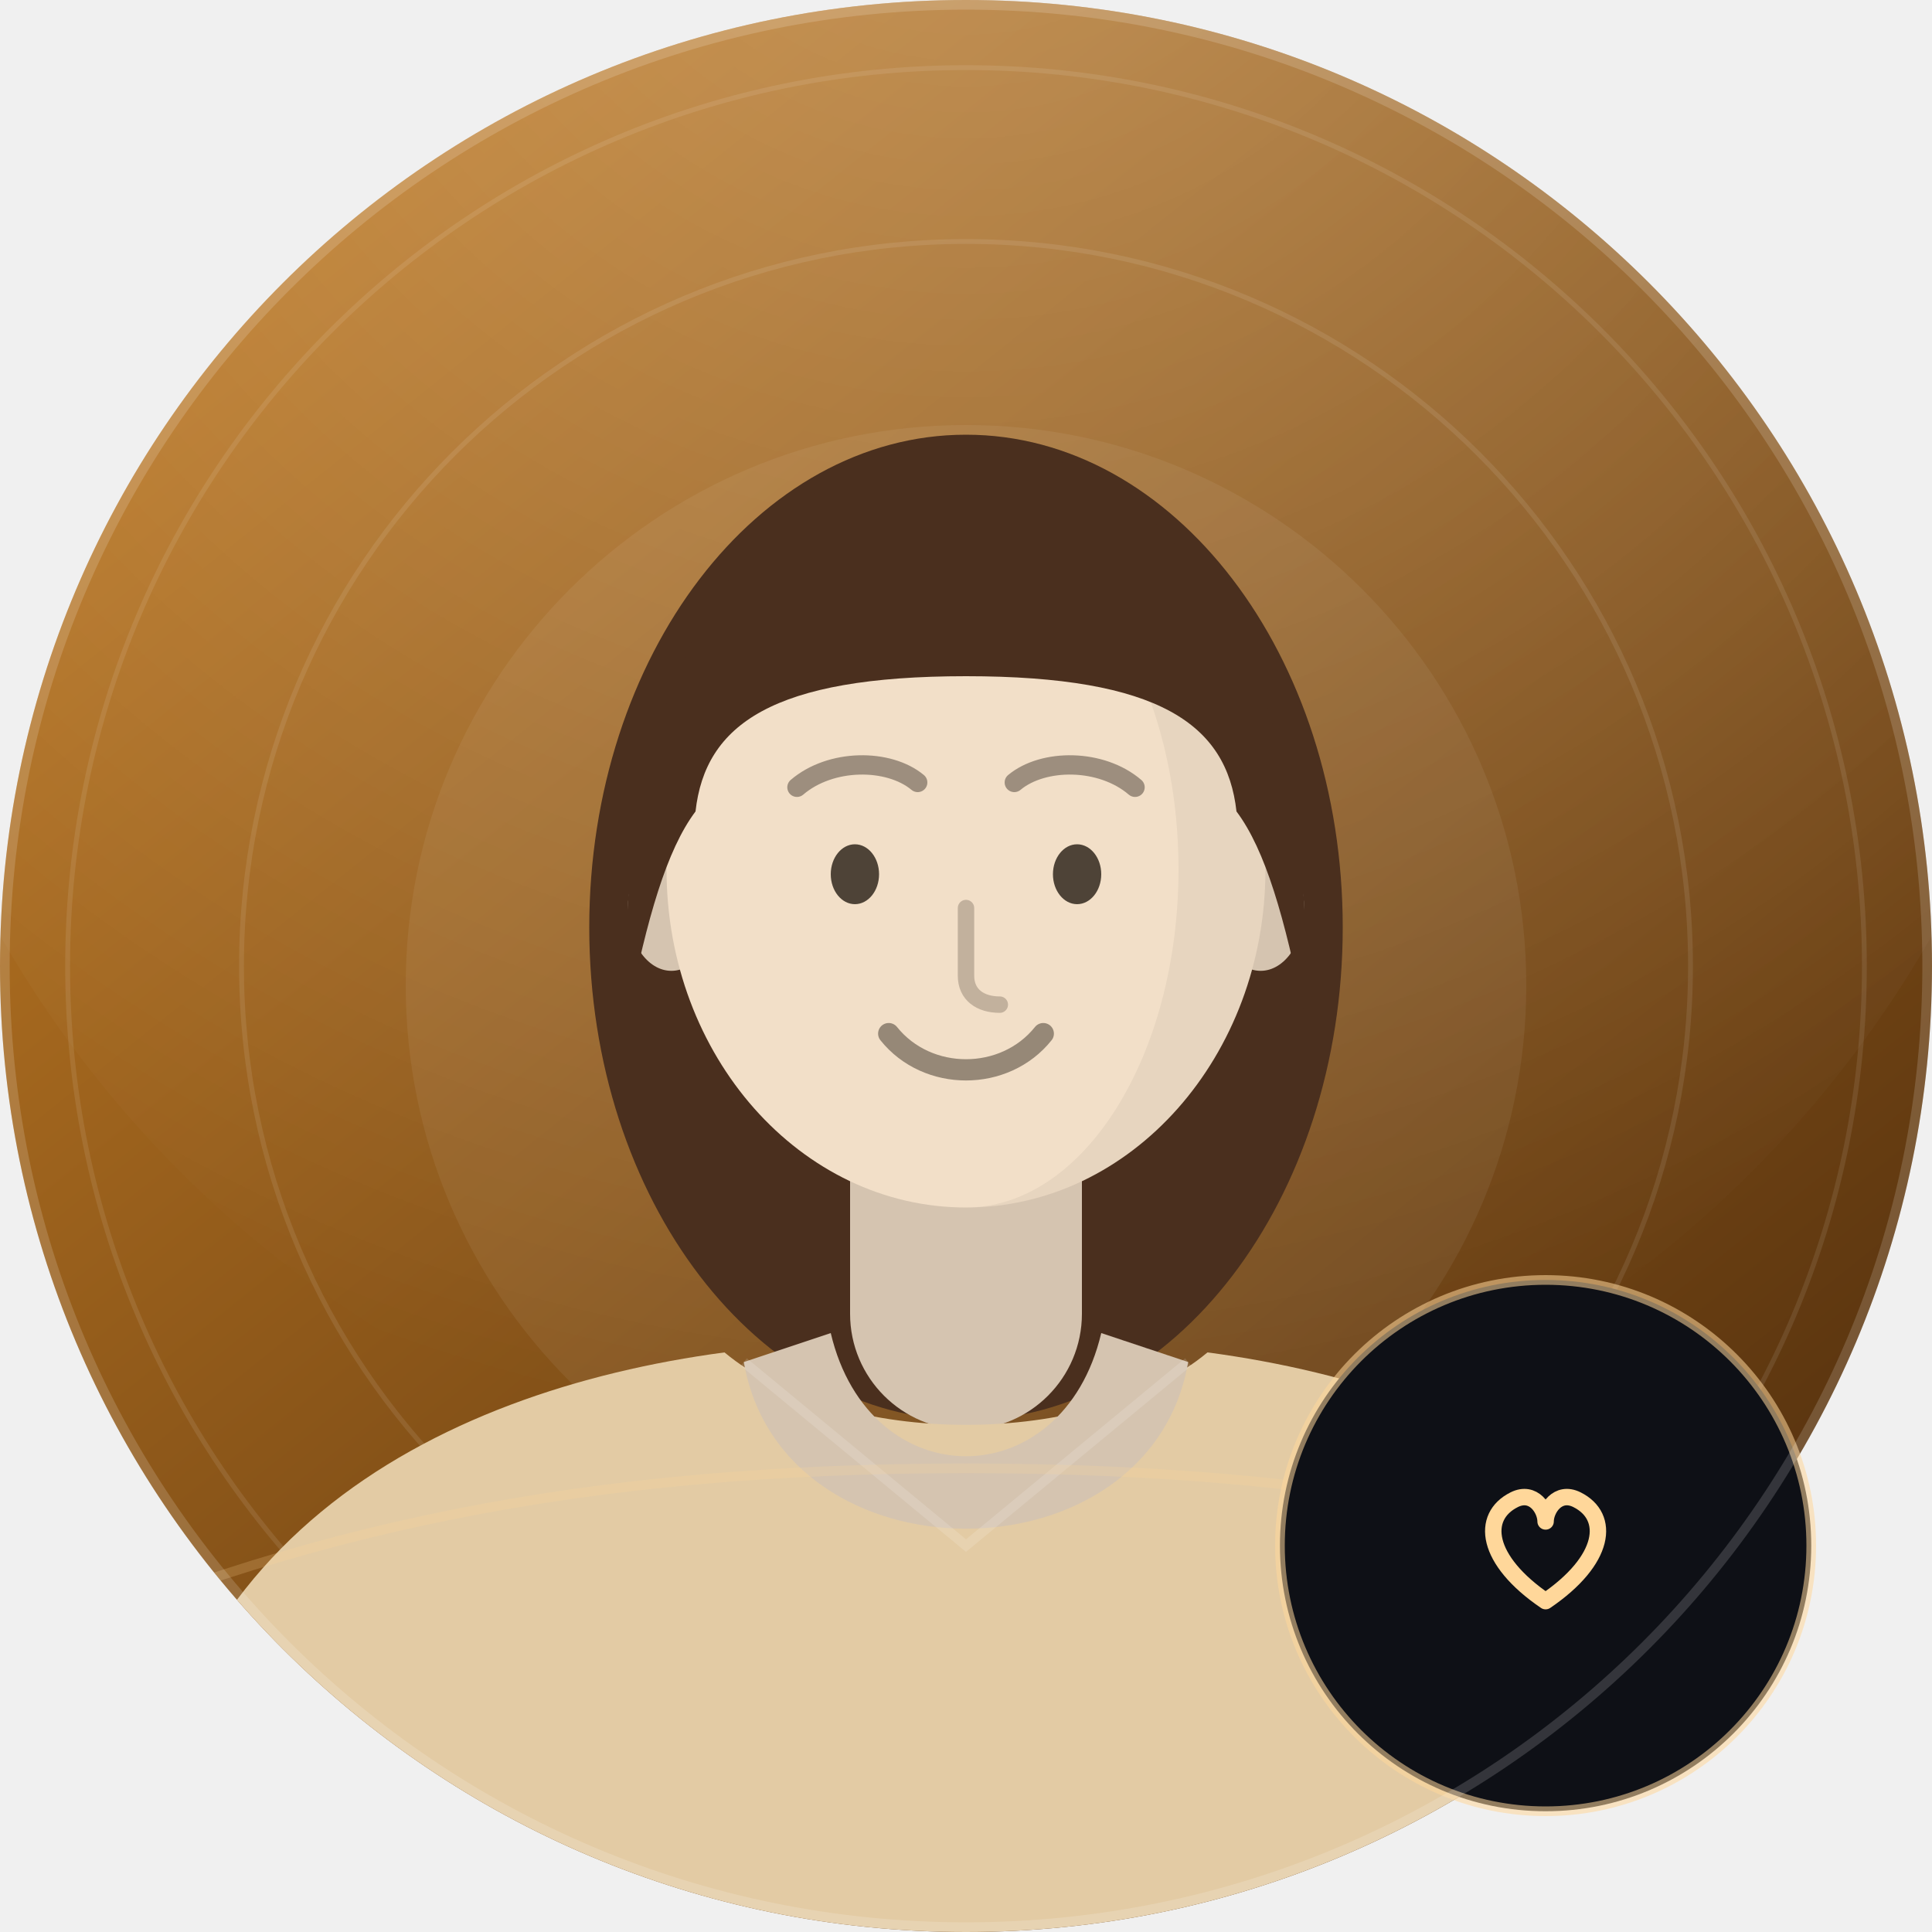
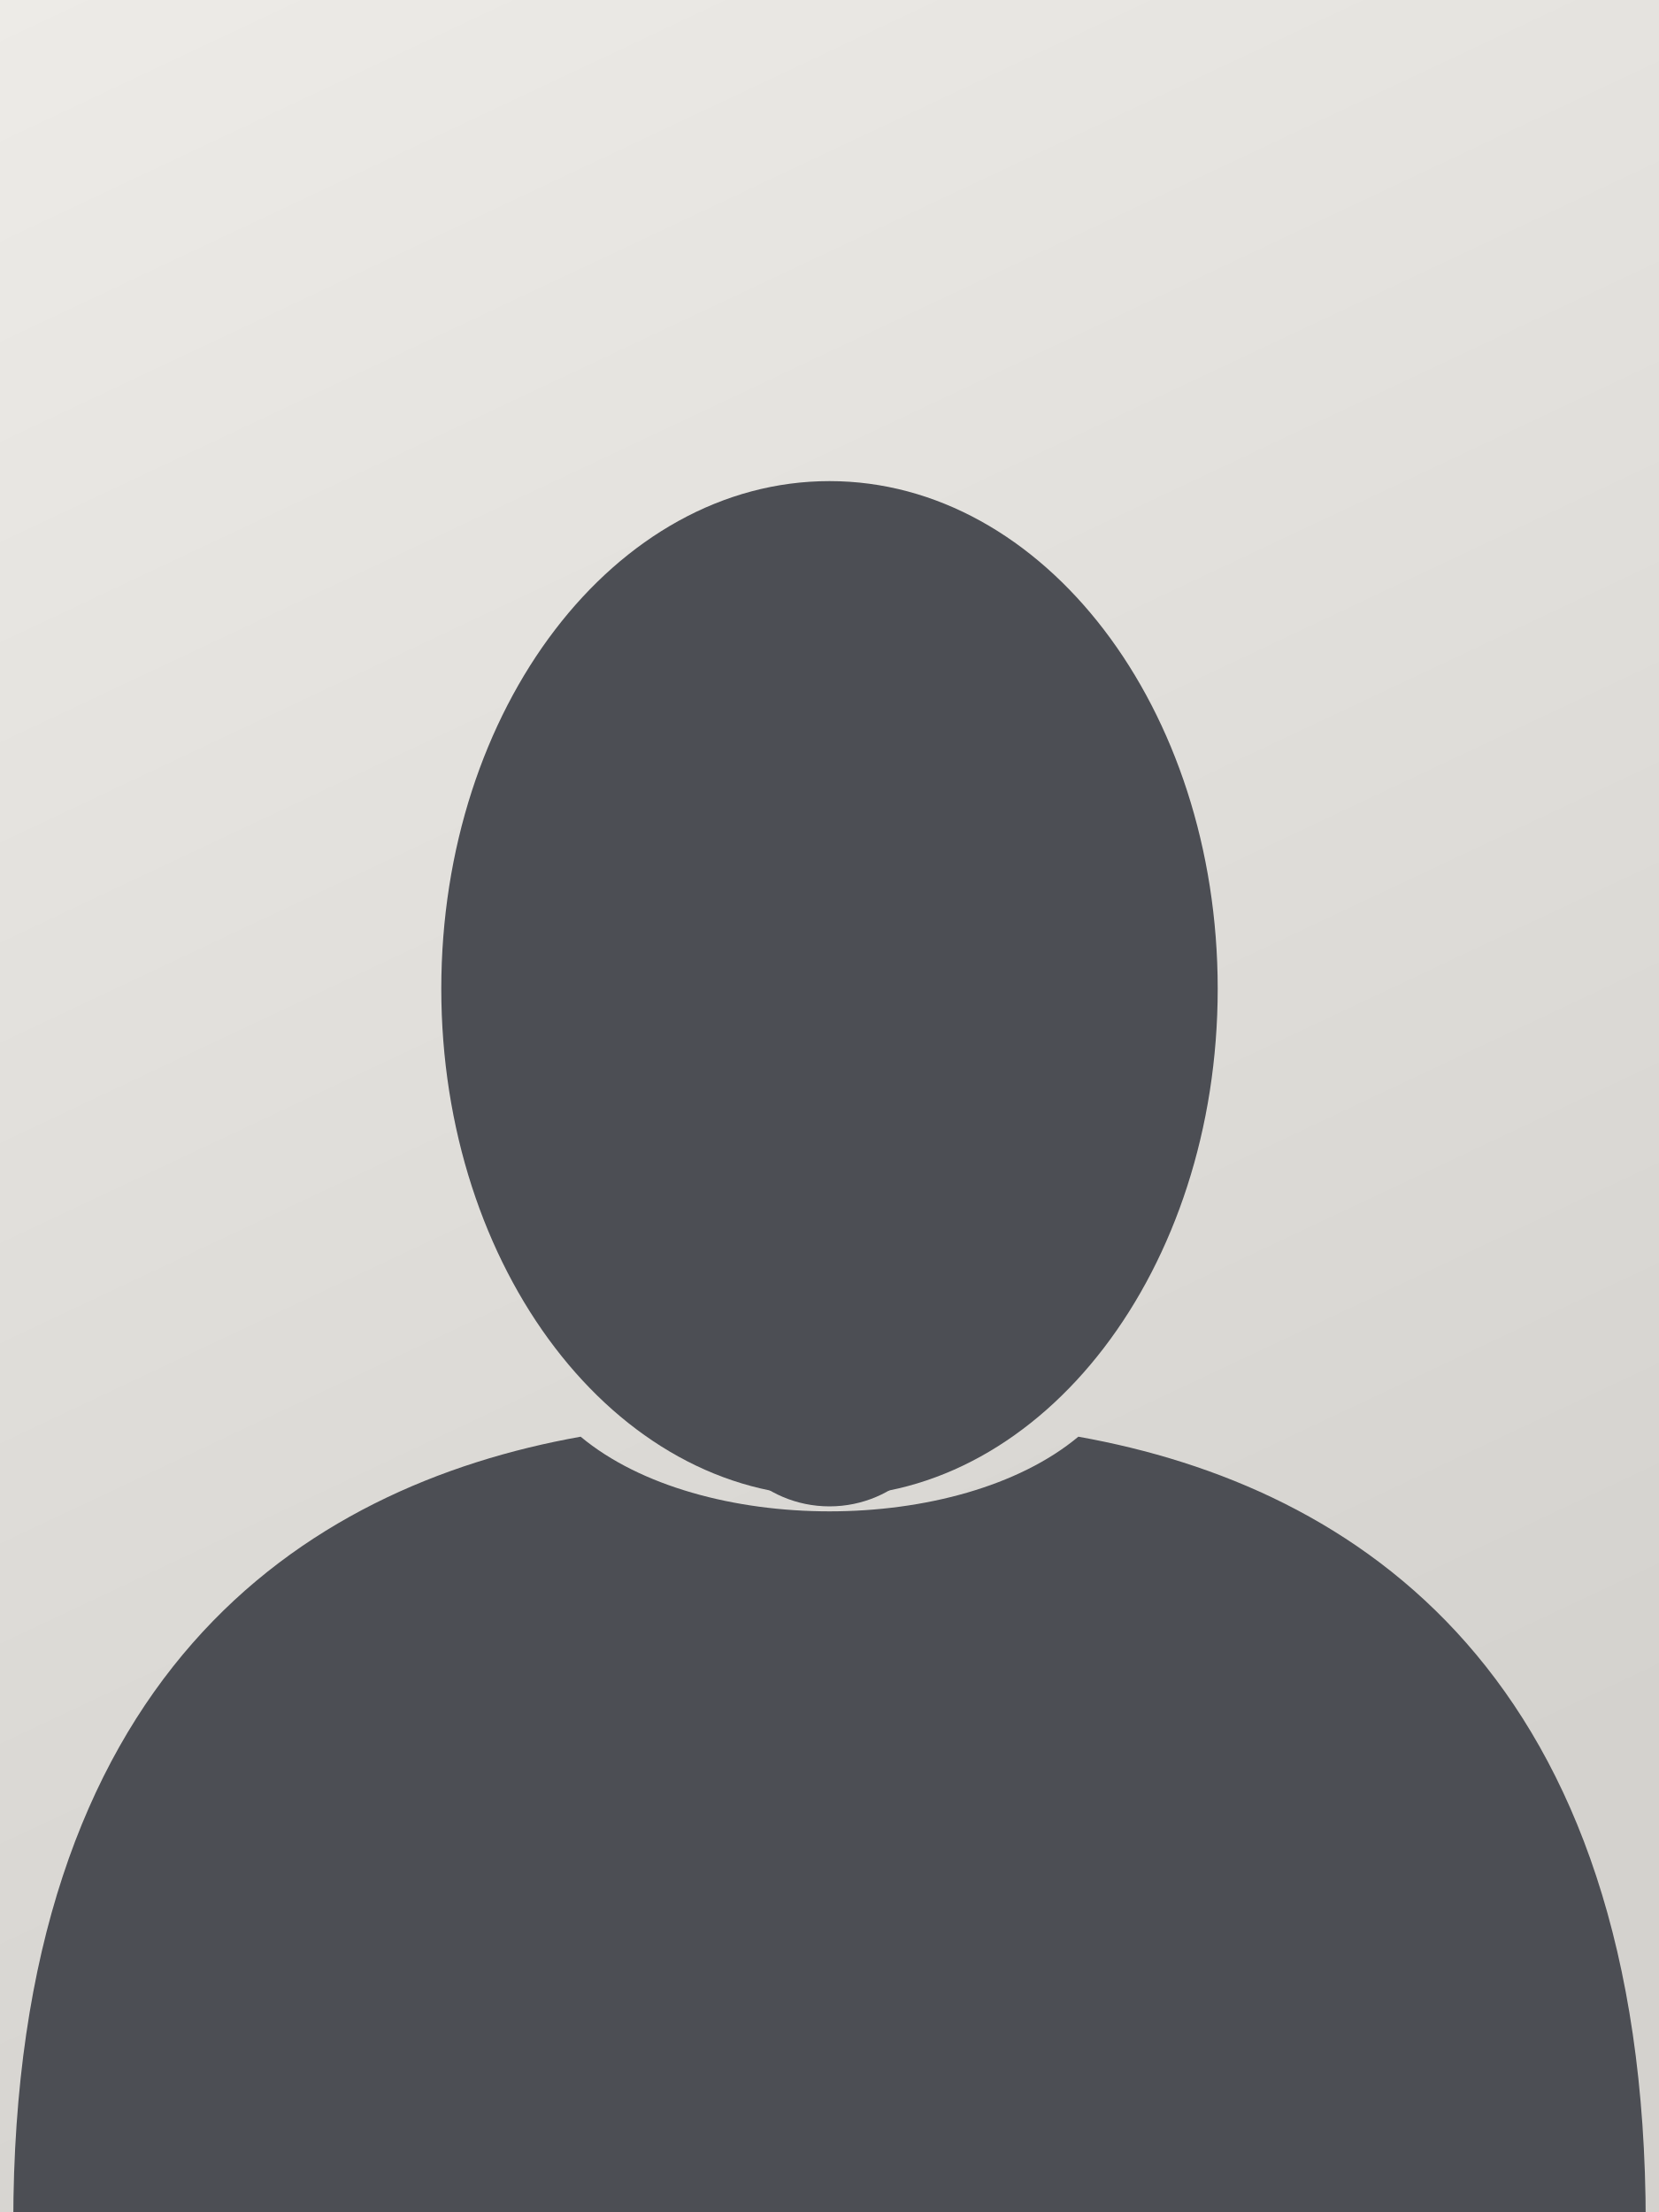
- <svg xmlns="http://www.w3.org/2000/svg" viewBox="0 0 400 400" width="400" height="400" role="img" aria-label="Profilbild relationship">
+ <svg xmlns="http://www.w3.org/2000/svg" viewBox="0 0 300 400" width="300" height="400" role="img" aria-label="Portrait relationship">
  <defs>
-     <linearGradient id="bg-relationship" x1="0.1" y1="0" x2="0.9" y2="1">
-       <stop offset="0" stop-color="#C57E25" />
-       <stop offset="1" stop-color="#4B2A0C" />
+     <linearGradient id="bg-relationship" x1="0" y1="0" x2="0.35" y2="1">
+       <stop offset="0" stop-color="#EDEBE7" />
+       <stop offset="1" stop-color="#D4D2CE" />
    </linearGradient>
-     <radialGradient id="glow-relationship" cx="0.5" cy="0.2" r="0.78">
-       <stop offset="0" stop-color="#FFFFFF" stop-opacity="0.26" />
-       <stop offset="1" stop-color="#FFFFFF" stop-opacity="0" />
-     </radialGradient>
    <clipPath id="clip-relationship">
-       <circle cx="200" cy="200" r="200" />
+       <rect width="300" height="400" />
    </clipPath>
  </defs>
+   <rect width="300" height="400" fill="url(#bg-relationship)" />
  <g clip-path="url(#clip-relationship)">
-     <rect width="400" height="400" fill="url(#bg-relationship)" />
-     <circle cx="200" cy="80" r="230" fill="url(#glow-relationship)" />
-     <g fill="none" stroke="#FFFFFF" stroke-opacity="0.09" stroke-width="1">
-       <circle cx="200" cy="200" r="186" />
-       <circle cx="200" cy="200" r="150" />
-     </g>
-     <circle cx="200" cy="204" r="116" fill="#FFFFFF" fill-opacity="0.06" />
-     <g fill="#4A2F1E">
+     <g transform="translate(-30 6) scale(0.9)" fill="#4C4E54">
      <ellipse cx="200" cy="192" rx="78" ry="102" />
-     </g>
-     <path d="M176 214h48v58a24 24 0 0 1-48 0z" fill="#D5C4B0" />
-     <path d="M28 400 C28 320 90 288 150 280 C174 300 226 300 250 280 C310 288 372 320 372 400 Z" fill="#E3CBA4" />
-     <path d="M172 276 C180 310 220 310 228 276 L246 282 C238 328 162 328 154 282 Z" fill="#D5C4B0" />
-     <path d="M154 282 L200 320 L246 282" fill="none" stroke="#FFFFFF" stroke-opacity="0.14" stroke-width="2" />
-     <g fill="#D5C4B0">
-       <ellipse cx="139" cy="188" rx="9" ry="13" />
-       <ellipse cx="261" cy="188" rx="9" ry="13" />
-     </g>
-     <ellipse cx="200" cy="180" rx="62" ry="70" fill="#F2DFC8" />
-     <path d="M200 110 a62 70 0 0 1 0 140 a44 70 0 0 0 0 -140 Z" fill="#000000" fill-opacity="0.05" />
-     <g fill="#2A2118" fill-opacity="0.82">
-       <ellipse cx="177" cy="181" rx="5" ry="6.2" />
-       <ellipse cx="223" cy="181" rx="5" ry="6.2" />
-     </g>
-     <g fill="none" stroke="#2A2118" stroke-linecap="round">
-       <path d="M165 163 C172 157 184 157 190 162" stroke-width="4" stroke-opacity="0.42" />
-       <path d="M210 162 C216 157 228 157 235 163" stroke-width="4" stroke-opacity="0.42" />
-       <path d="M200 188 v14 c0 4 3 6 7 6" stroke-width="3.4" stroke-opacity="0.24" />
-       <path d="M184 214 C192 224 208 224 216 214" stroke-width="4.4" stroke-opacity="0.46" />
-     </g>
-     <g fill="#4A2F1E">
+       <path d="M176 214h48v58a24 24 0 0 1-48 0z" />
+       <path d="M36 440 C36 330 94 292 150 282 C174 302 226 302 250 282 C306 292 364 330 364 440 Z" />
+       <ellipse cx="200" cy="180" rx="62" ry="70" />
      <path d="M130 210 C126 140 158 92 200 92 C242 92 274 140 270 210 C266 190 262 176 256 168 C254 150 240 140 200 140 C160 140 146 150 144 168 C138 176 134 190 130 210 Z" />
    </g>
-     <path d="M0 344c62-28 122-40 200-40s138 12 200 40" fill="none" stroke="#FFD79A" stroke-opacity="0.20" stroke-width="2" />
  </g>
-   <g transform="translate(320 320)">
-     <circle r="55" fill="#0E1016" />
-     <circle r="55" fill="none" stroke="#FFD79A" stroke-opacity="0.55" stroke-width="2" />
-     <g stroke="#FFD79A" stroke-width="3.4" fill="none" stroke-linecap="round" stroke-linejoin="round">
-       <path d="M0 11.5 C-12.5 3 -13.5 -6 -6.5 -9.5 C-2.5 -11.5 0 -7.5 0 -5 C0 -7.5 2.5 -11.5 6.5 -9.5 C13.5 -6 12.5 3 0 11.5 Z" />
-     </g>
-   </g>
-   <circle cx="200" cy="200" r="199" fill="none" stroke="#FFFFFF" stroke-opacity="0.16" stroke-width="2" />
</svg>
